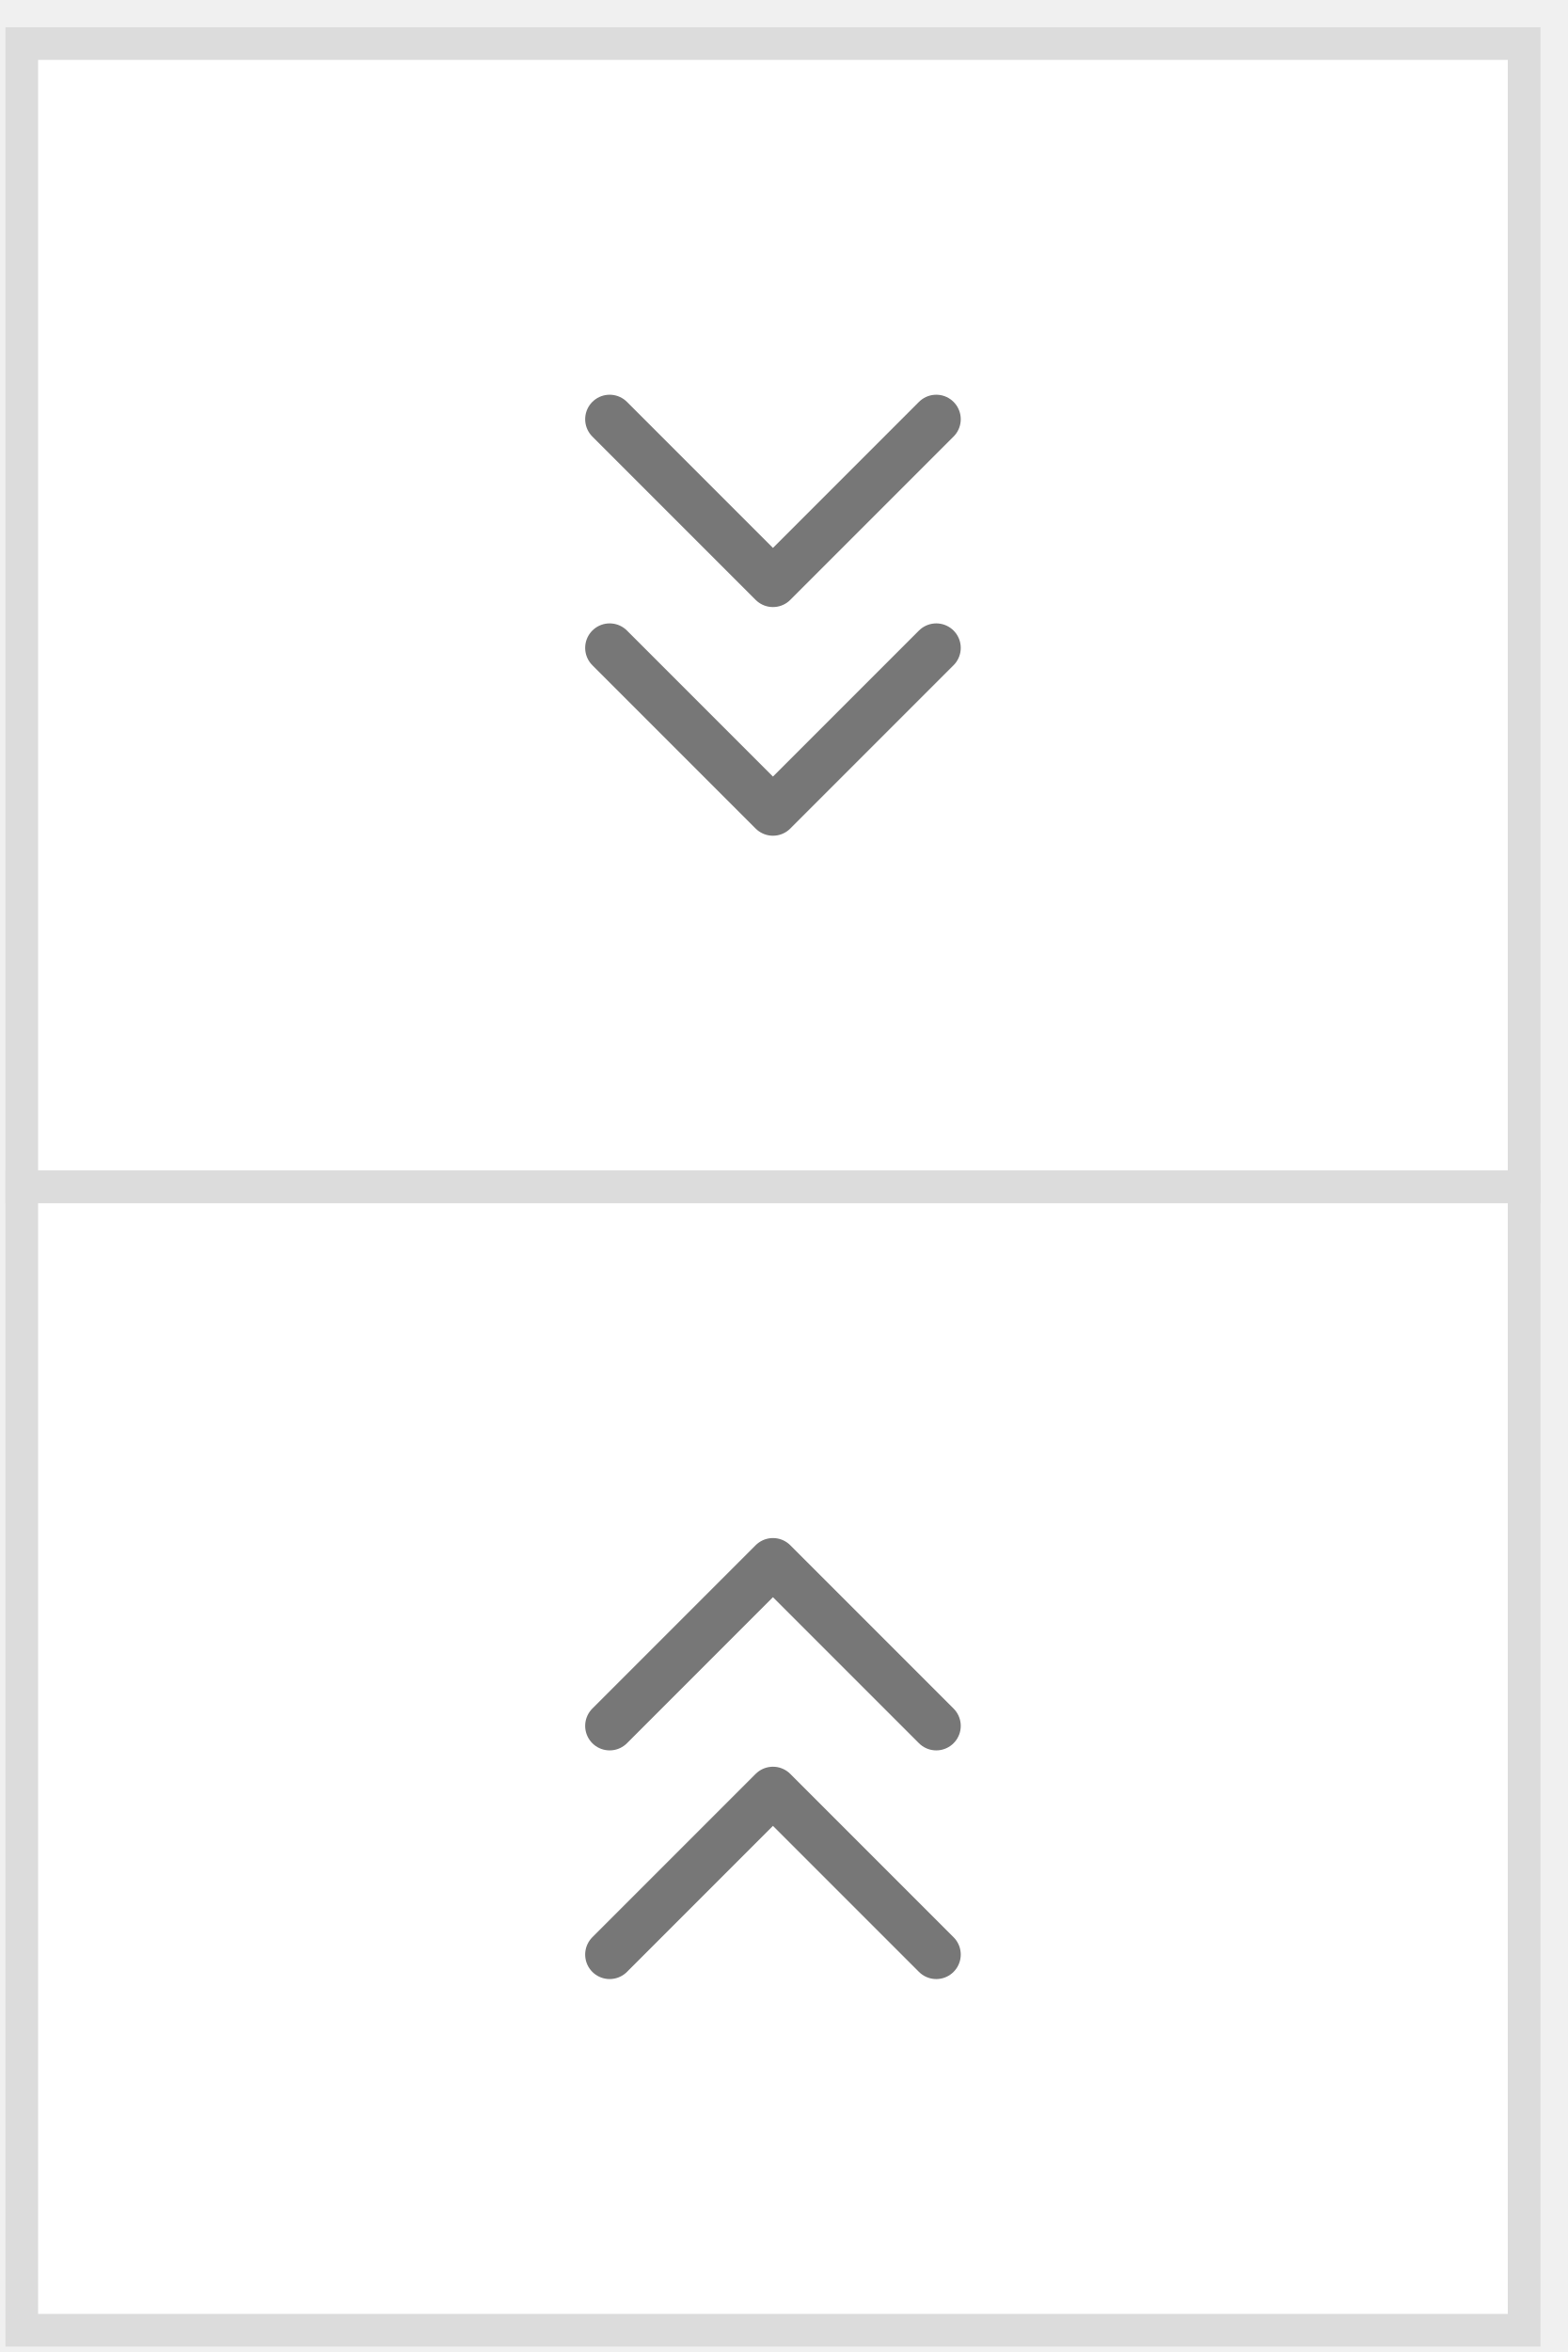
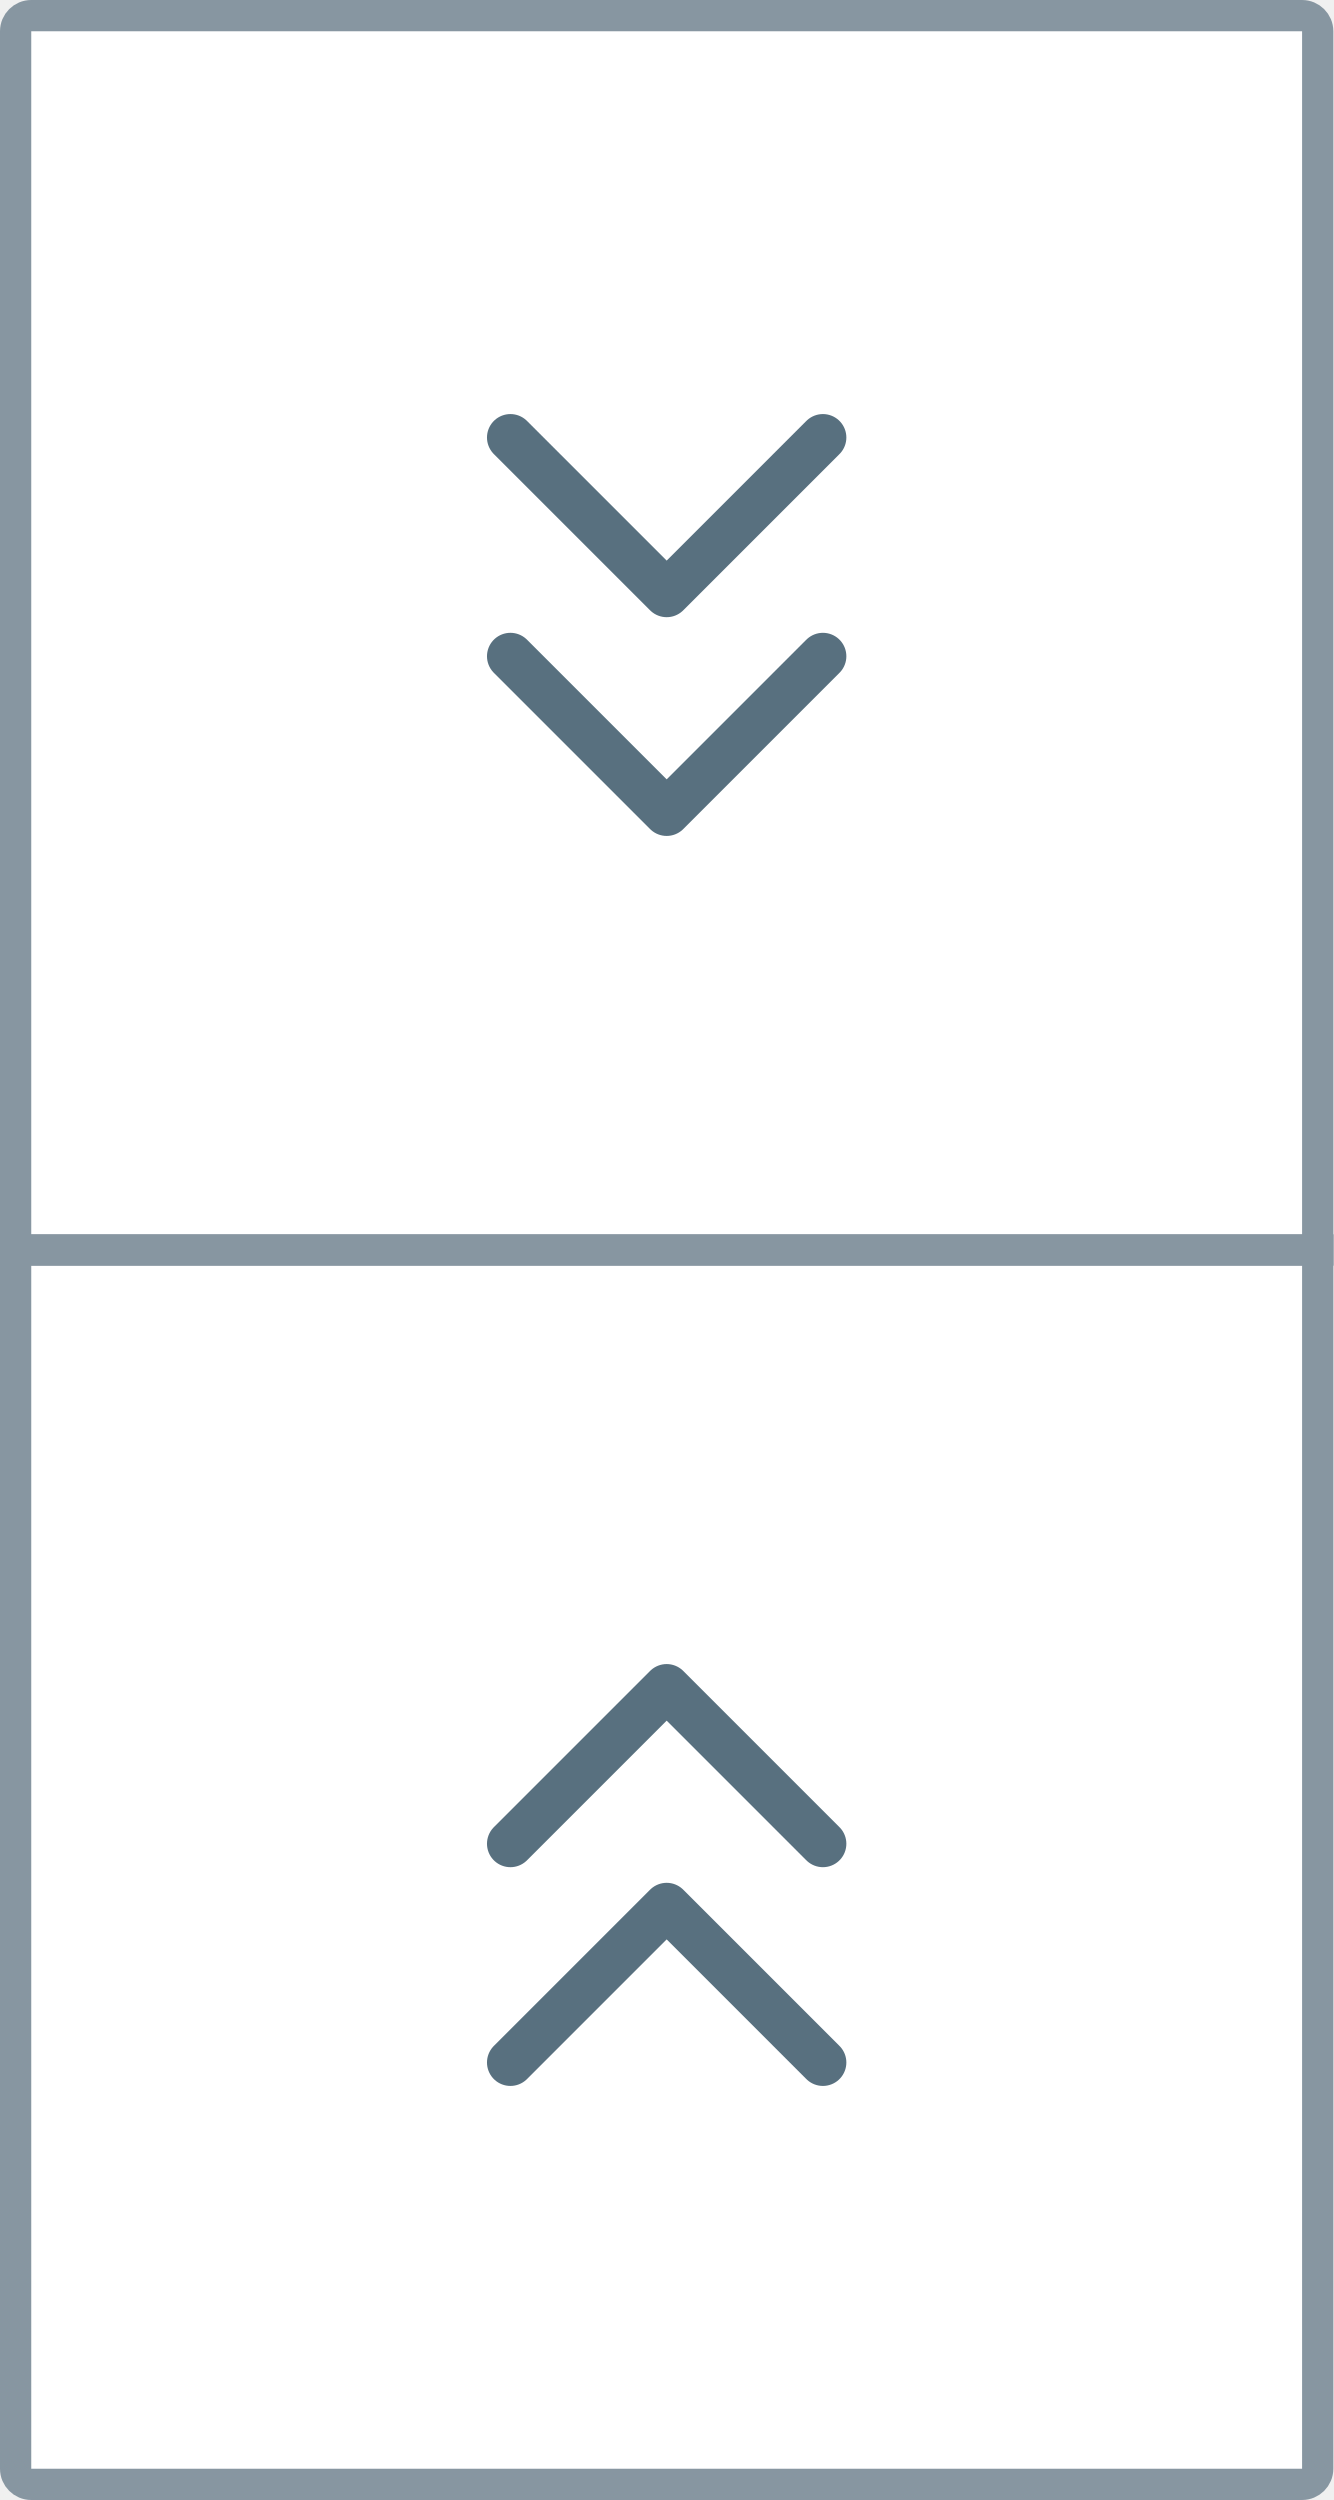
- <svg xmlns="http://www.w3.org/2000/svg" width="36" height="54" fill="none">
-   <g fill="#fff" stroke="#dcdcdc" stroke-width=".75" stroke-miterlimit="10">
-     <path d="M35 1H.5v26.25H35V1z" />
-     <path d="M35 27.25H.5V53.5H35V27.25z" />
-   </g>
-   <path d="M14 14.875l3.75 3.75 3.75-3.75M14 9.625l3.75 3.75 3.75-3.75m0 30l-3.75-3.75-3.75 3.75m7.5 5.25l-3.75-3.75-3.75 3.75" stroke-miterlimit="10" stroke="#777" stroke-width="1.125" stroke-linecap="round" stroke-linejoin="round" />
+ <svg xmlns="http://www.w3.org/2000/svg" width="32" height="60" fill="none">
+   <use href="#B" fill="#fff" />
+   <use href="#B" stroke="#8796a1" stroke-width=".75" />
+   <path d="M32 29.625H0v.75h32v-.75z" fill="#8796a1" />
+   <path d="M12.25 15.75L16 19.5l3.75-3.75m-7.5-5.25L16 14.25l3.75-3.75" stroke="#58707f" stroke-width="1.125" stroke-miterlimit="10" stroke-linecap="round" stroke-linejoin="round" />
+   <path d="M0 30.375h32v-.75H0v.75z" fill="#8796a1" />
+   <path d="M19.75 44.25L16 40.5l-3.75 3.75m7.5 5.25L16 45.75l-3.75 3.75" stroke="#58707f" stroke-width="1.125" stroke-miterlimit="10" stroke-linecap="round" stroke-linejoin="round" />
+   <defs>
+     <path id="B" d="M.75.375h30.5c.207 0 .375.168.375.375v58.5c0 .207-.168.375-.375.375H.75c-.207 0-.375-.168-.375-.375V.75C.375.543.543.375.75.375z" />
+   </defs>
</svg>
